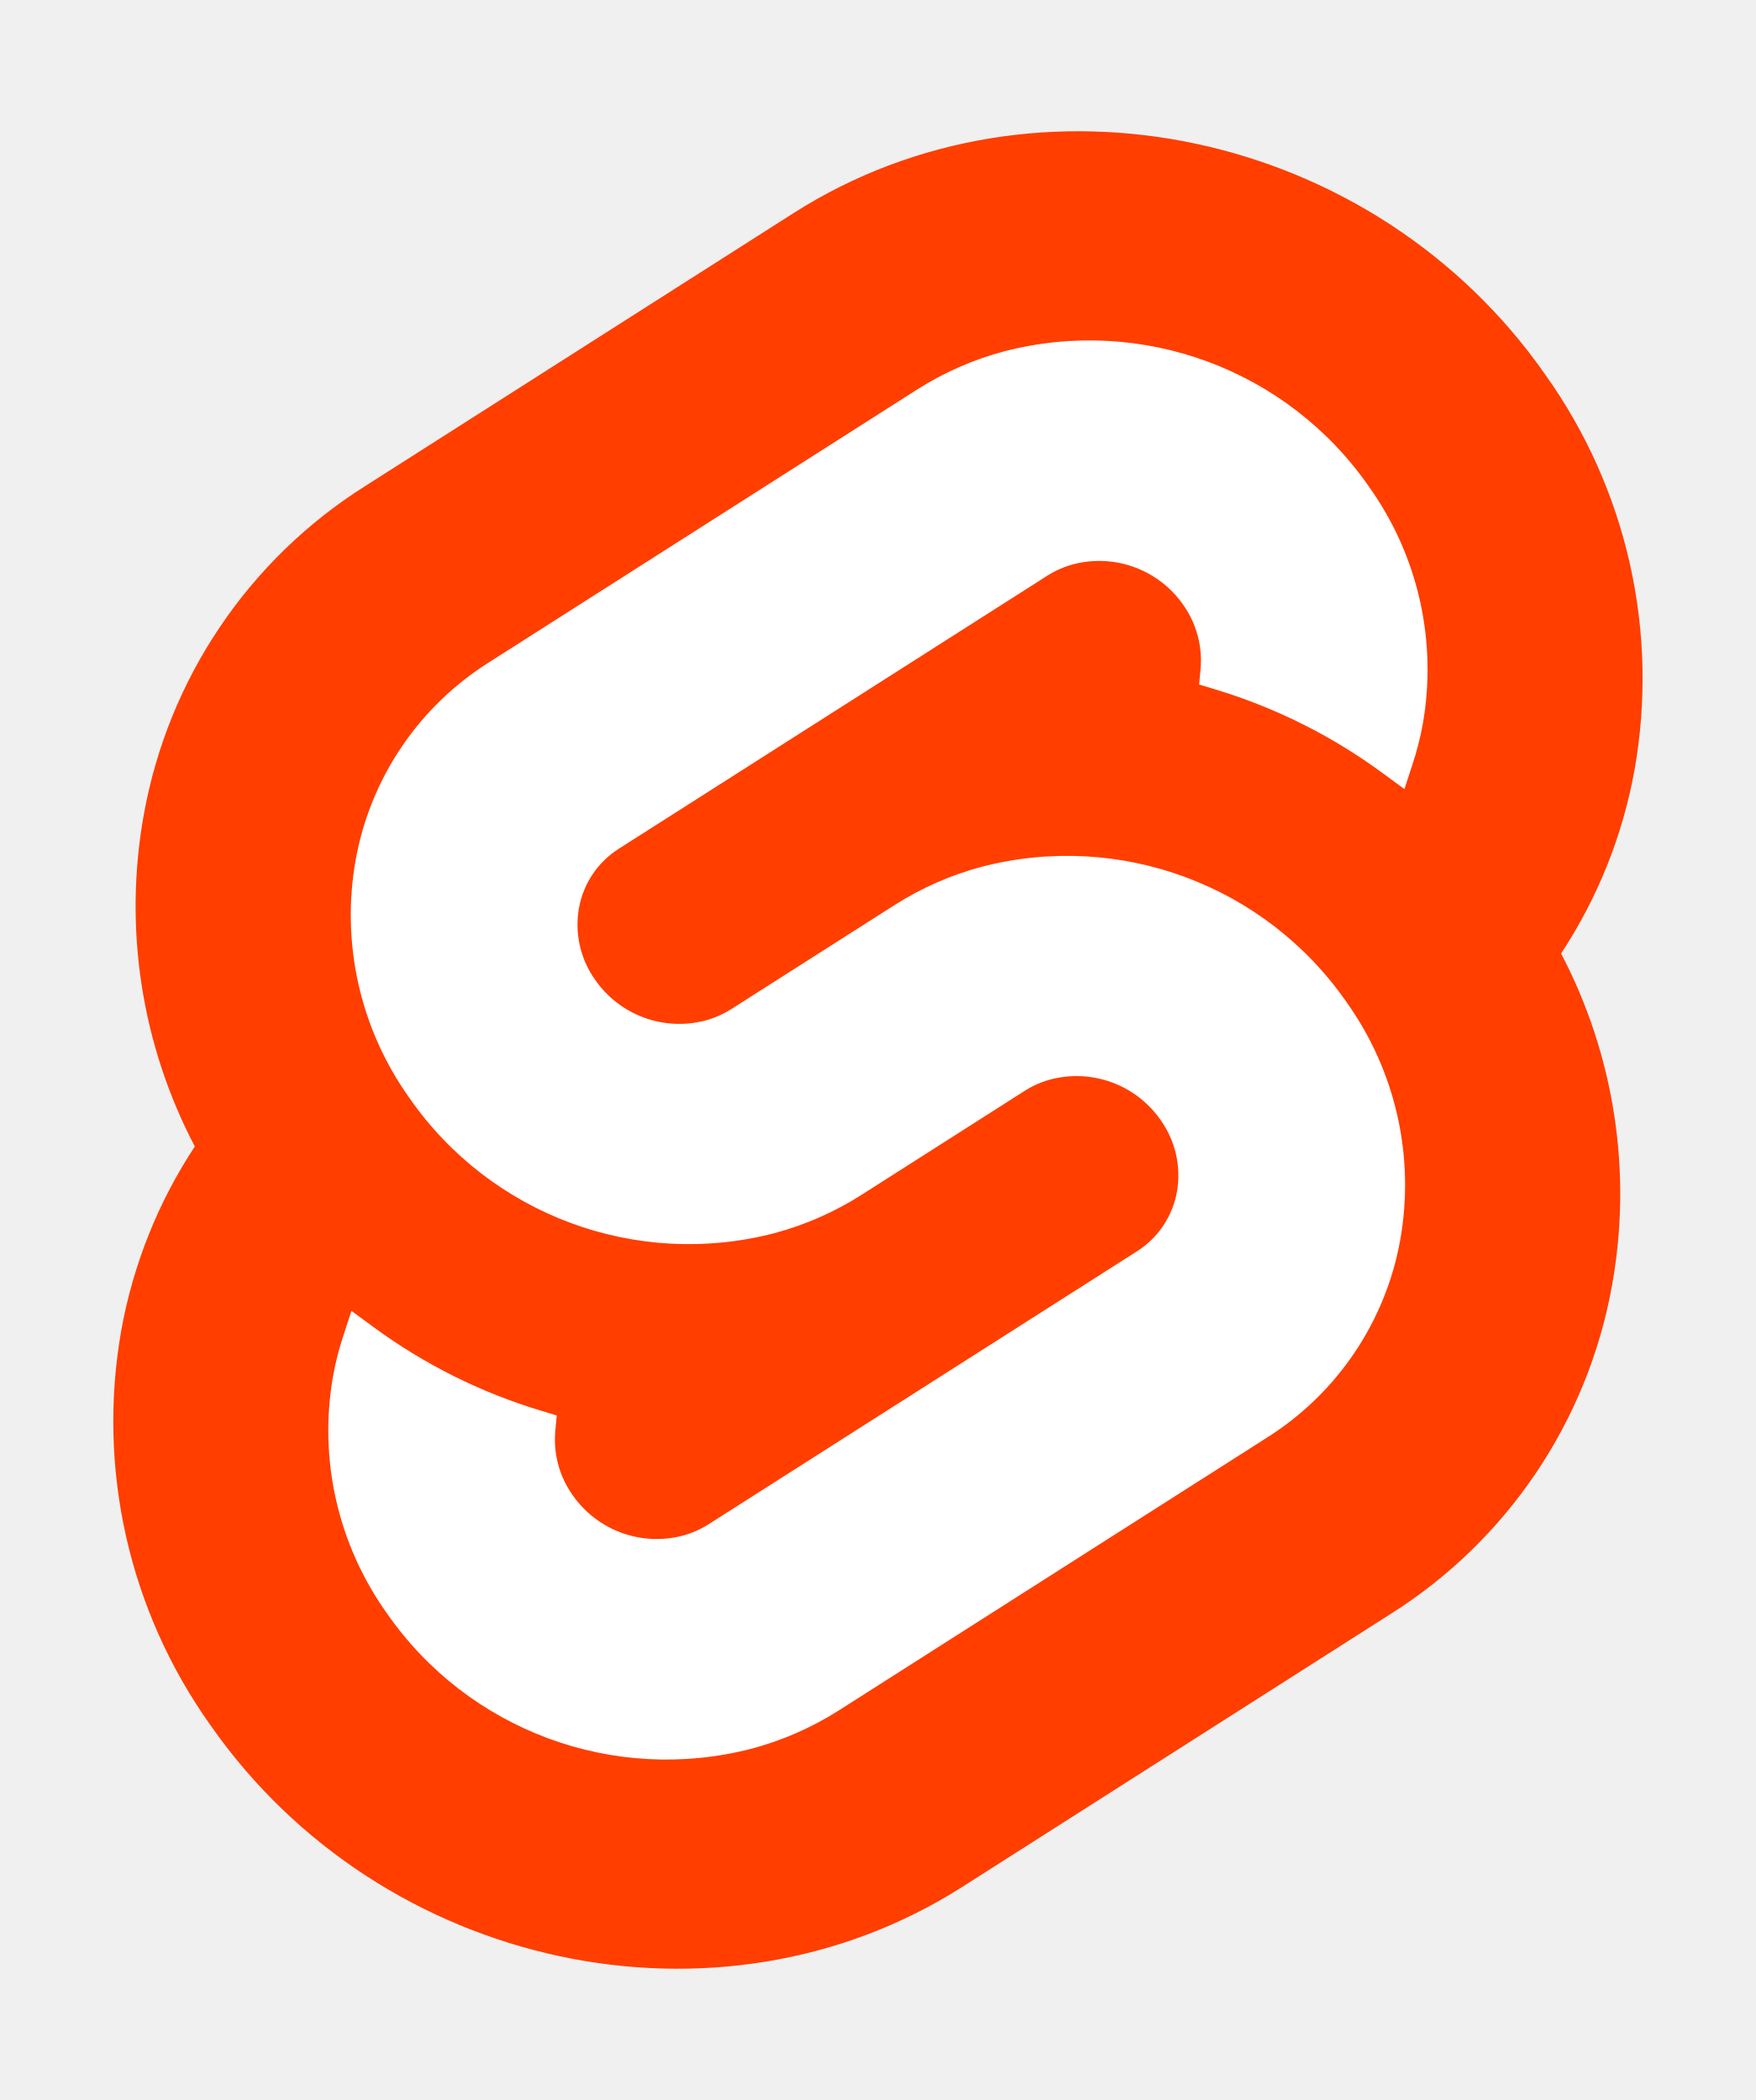
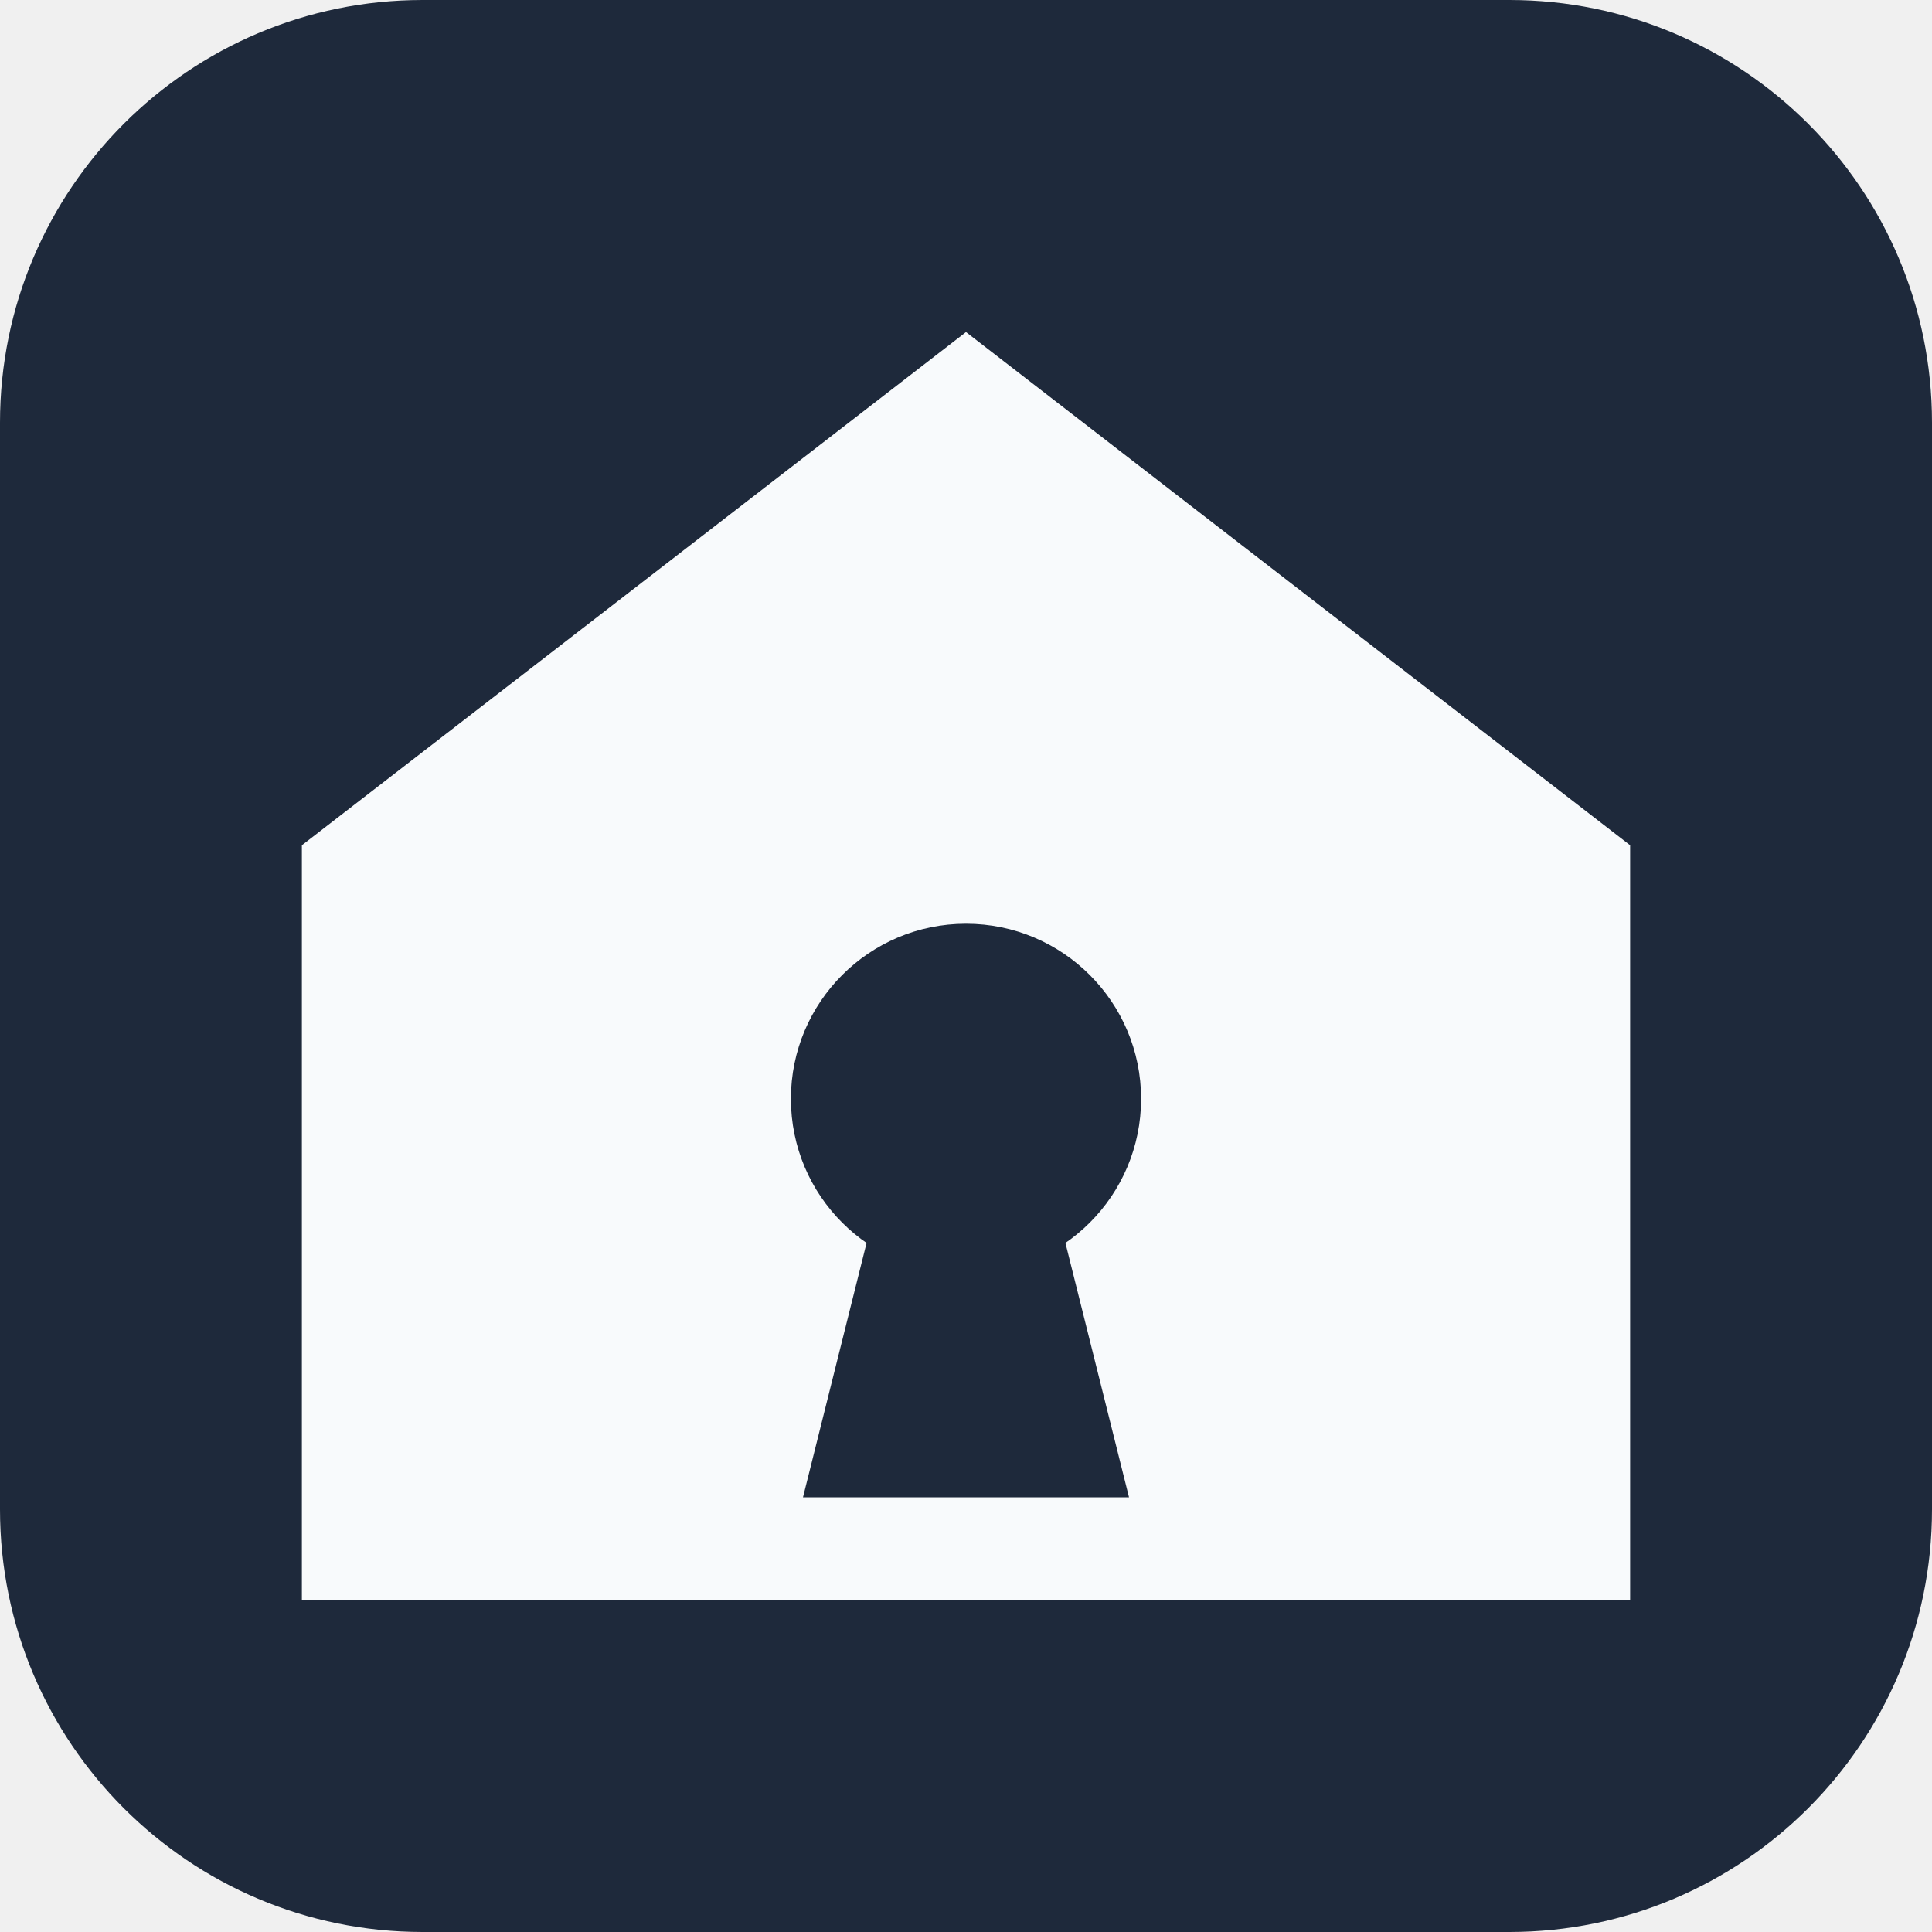
- <svg xmlns="http://www.w3.org/2000/svg" width="107" height="128" viewBox="0 0 107 128">
-   <path d="M94.157 22.819c-10.4-14.885-30.94-19.297-45.792-9.835L22.282 29.608A29.92 29.92 0 0 0 8.764 49.65a31.5 31.5 0 0 0 3.108 20.231 30 30 0 0 0-4.477 11.183 31.9 31.9 0 0 0 5.448 24.116c10.402 14.887 30.942 19.297 45.791 9.835l26.083-16.624A29.92 29.92 0 0 0 98.235 78.35a31.53 31.53 0 0 0-3.105-20.232 30 30 0 0 0 4.474-11.182 31.88 31.88 0 0 0-5.447-24.116" style="fill:#ff3e00" />
-   <path d="M45.817 106.582a20.72 20.72 0 0 1-22.237-8.243 19.17 19.17 0 0 1-3.277-14.503 18 18 0 0 1 .624-2.435l.49-1.498 1.337.981a33.6 33.6 0 0 0 10.203 5.098l.97.294-.09.968a5.85 5.85 0 0 0 1.052 3.878 6.24 6.24 0 0 0 6.695 2.485 5.8 5.8 0 0 0 1.603-.704L69.27 76.28a5.43 5.43 0 0 0 2.45-3.631 5.8 5.8 0 0 0-.987-4.371 6.24 6.24 0 0 0-6.698-2.487 5.7 5.7 0 0 0-1.6.704l-9.953 6.345a19 19 0 0 1-5.296 2.326 20.72 20.72 0 0 1-22.237-8.243 19.17 19.17 0 0 1-3.277-14.502 17.99 17.99 0 0 1 8.13-12.052l26.081-16.623a19 19 0 0 1 5.3-2.329 20.72 20.72 0 0 1 22.237 8.243 19.17 19.17 0 0 1 3.277 14.503 18 18 0 0 1-.624 2.435l-.49 1.498-1.337-.98a33.6 33.6 0 0 0-10.203-5.1l-.97-.294.09-.968a5.86 5.86 0 0 0-1.052-3.878 6.24 6.24 0 0 0-6.696-2.485 5.8 5.8 0 0 0-1.602.704L37.73 51.72a5.42 5.42 0 0 0-2.449 3.63 5.79 5.79 0 0 0 .986 4.372 6.24 6.24 0 0 0 6.698 2.486 5.8 5.8 0 0 0 1.602-.704l9.952-6.342a19 19 0 0 1 5.295-2.328 20.72 20.72 0 0 1 22.237 8.242 19.17 19.17 0 0 1 3.277 14.503 18 18 0 0 1-8.13 12.053l-26.081 16.622a19 19 0 0 1-5.3 2.328" style="fill:#fff" />
+ <svg xmlns="http://www.w3.org/2000/svg" viewBox="0 0 32 32" width="32" height="32">
+   <rect width="32" height="32" rx="7" fill="#1e293b" />
+   <path d="M16 5.5 27 14v12.5H5V14z" fill="#f8fafc" />
+   <circle cx="16" cy="18.2" r="2.9" fill="#1e293b" />
+   <path d="M14.4 20.4h3.2l1.1 4.4h-5.4z" fill="#1e293b" />
</svg>
